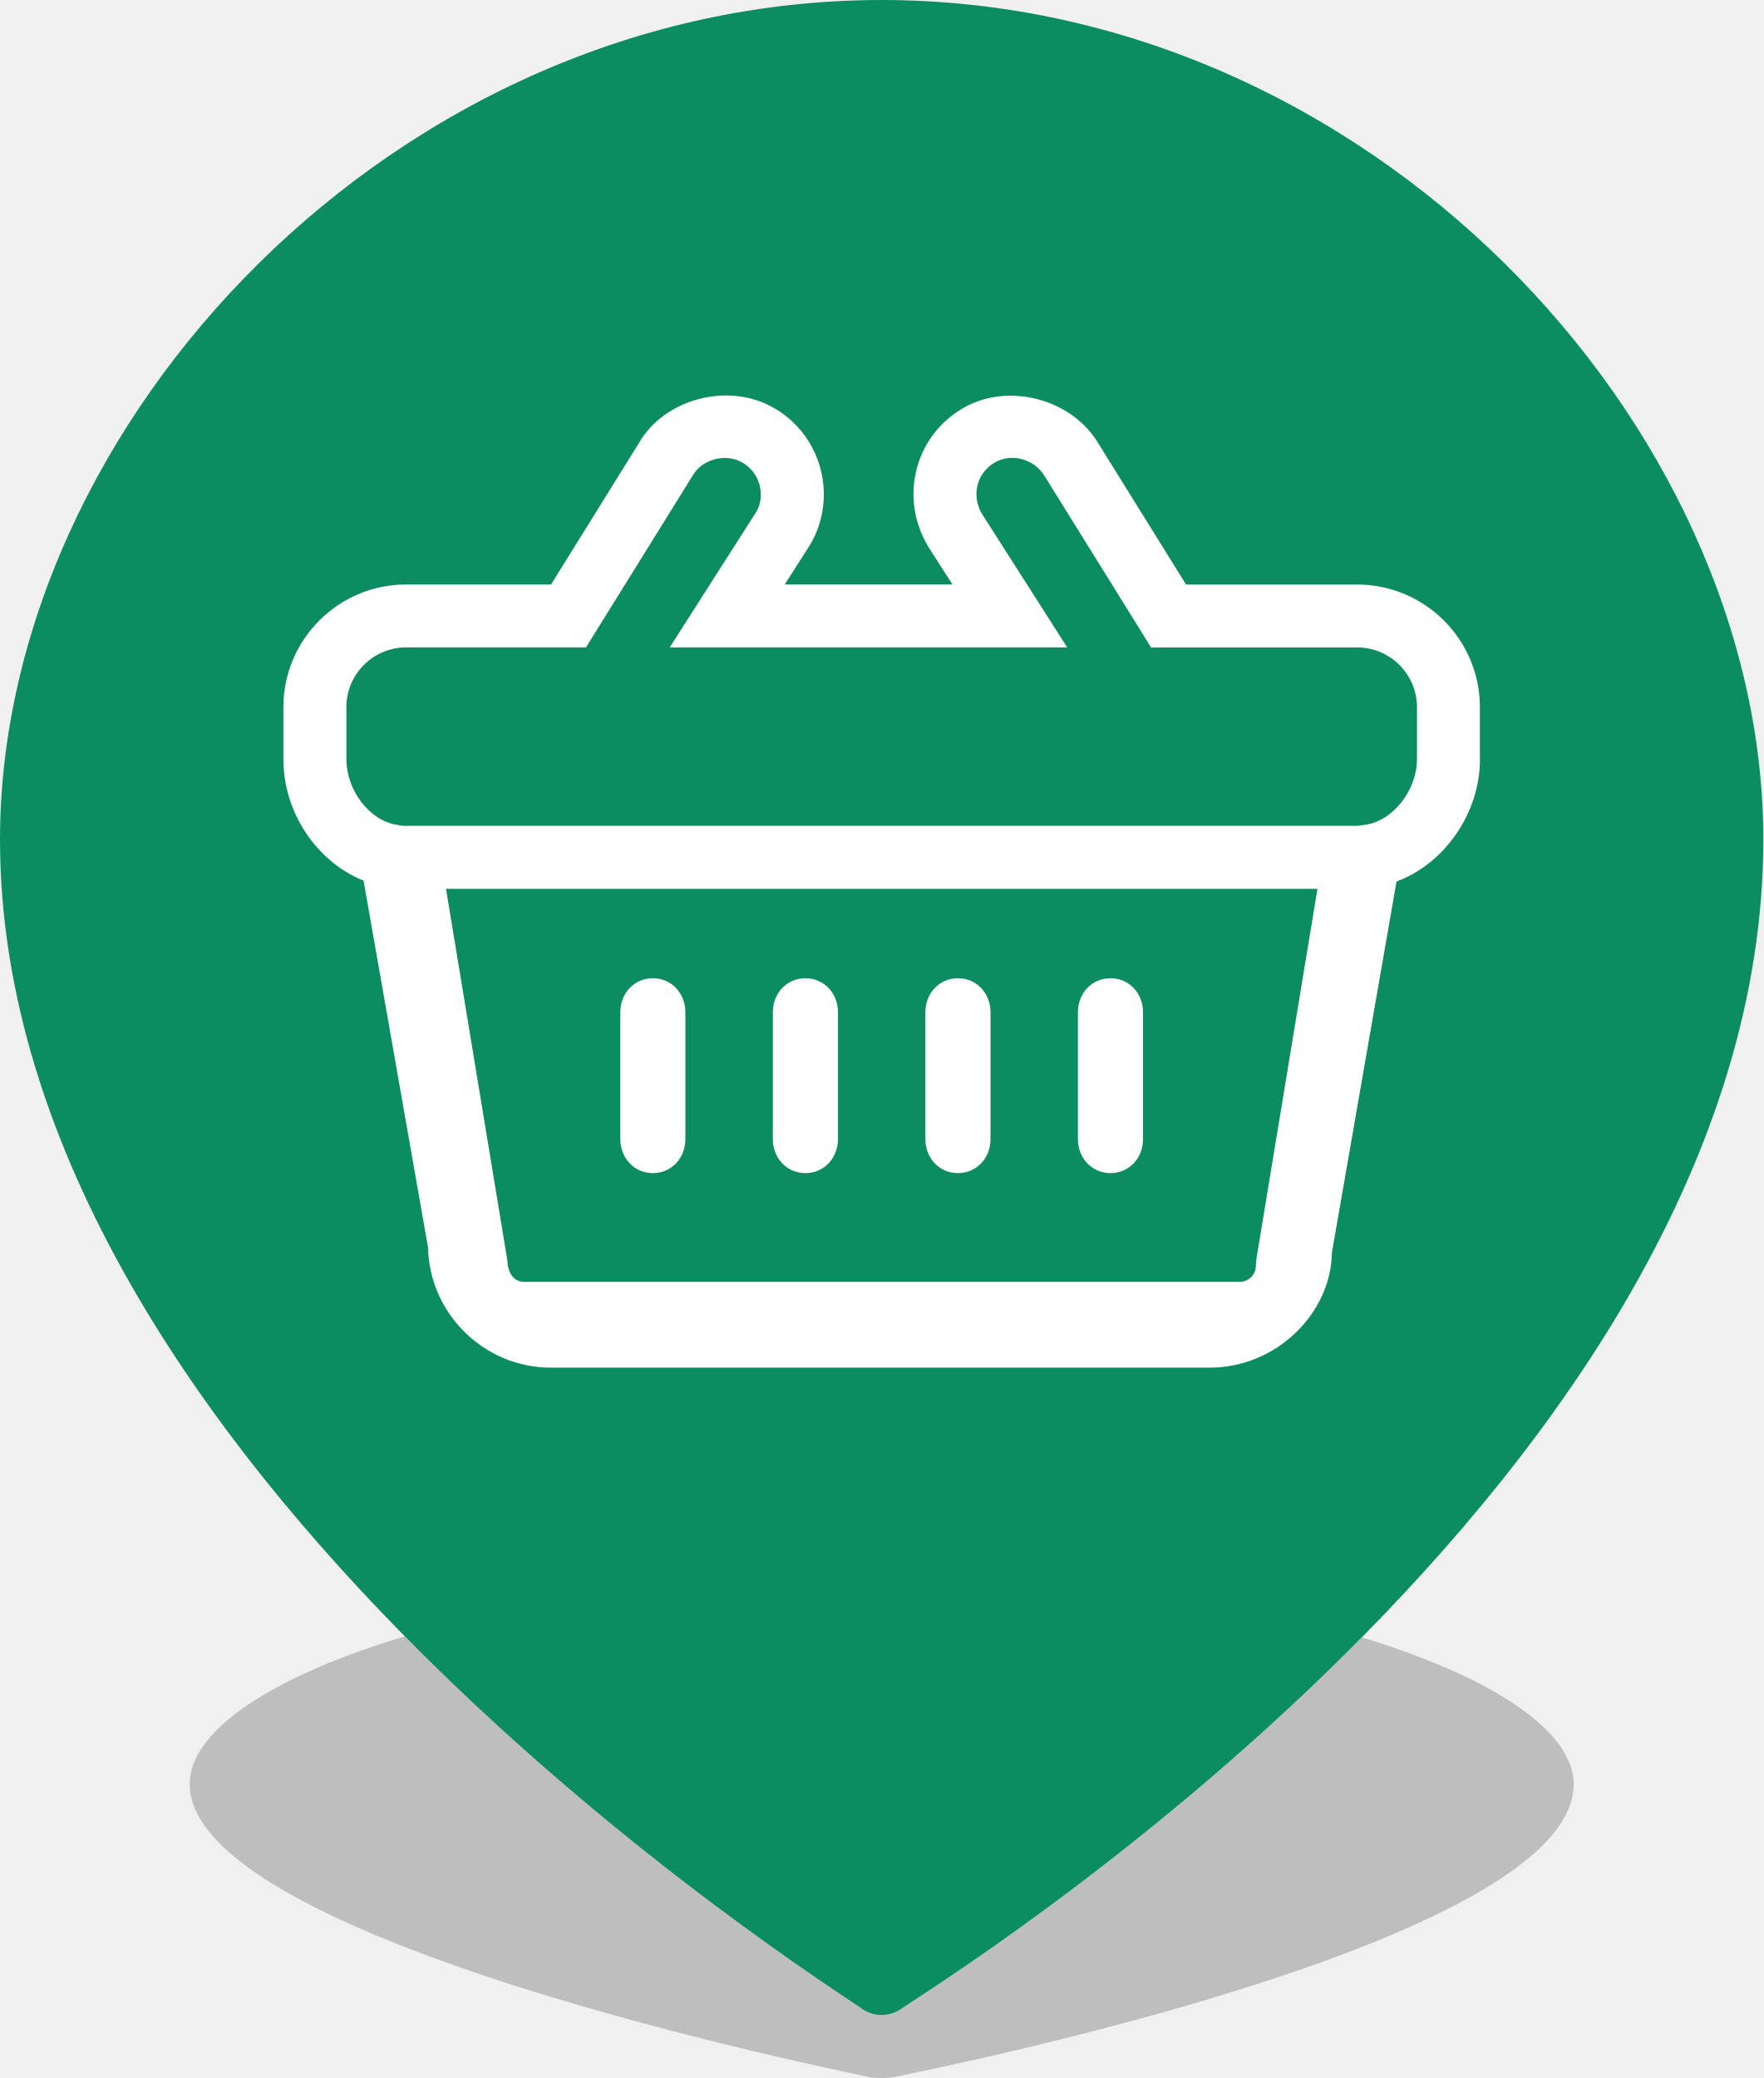
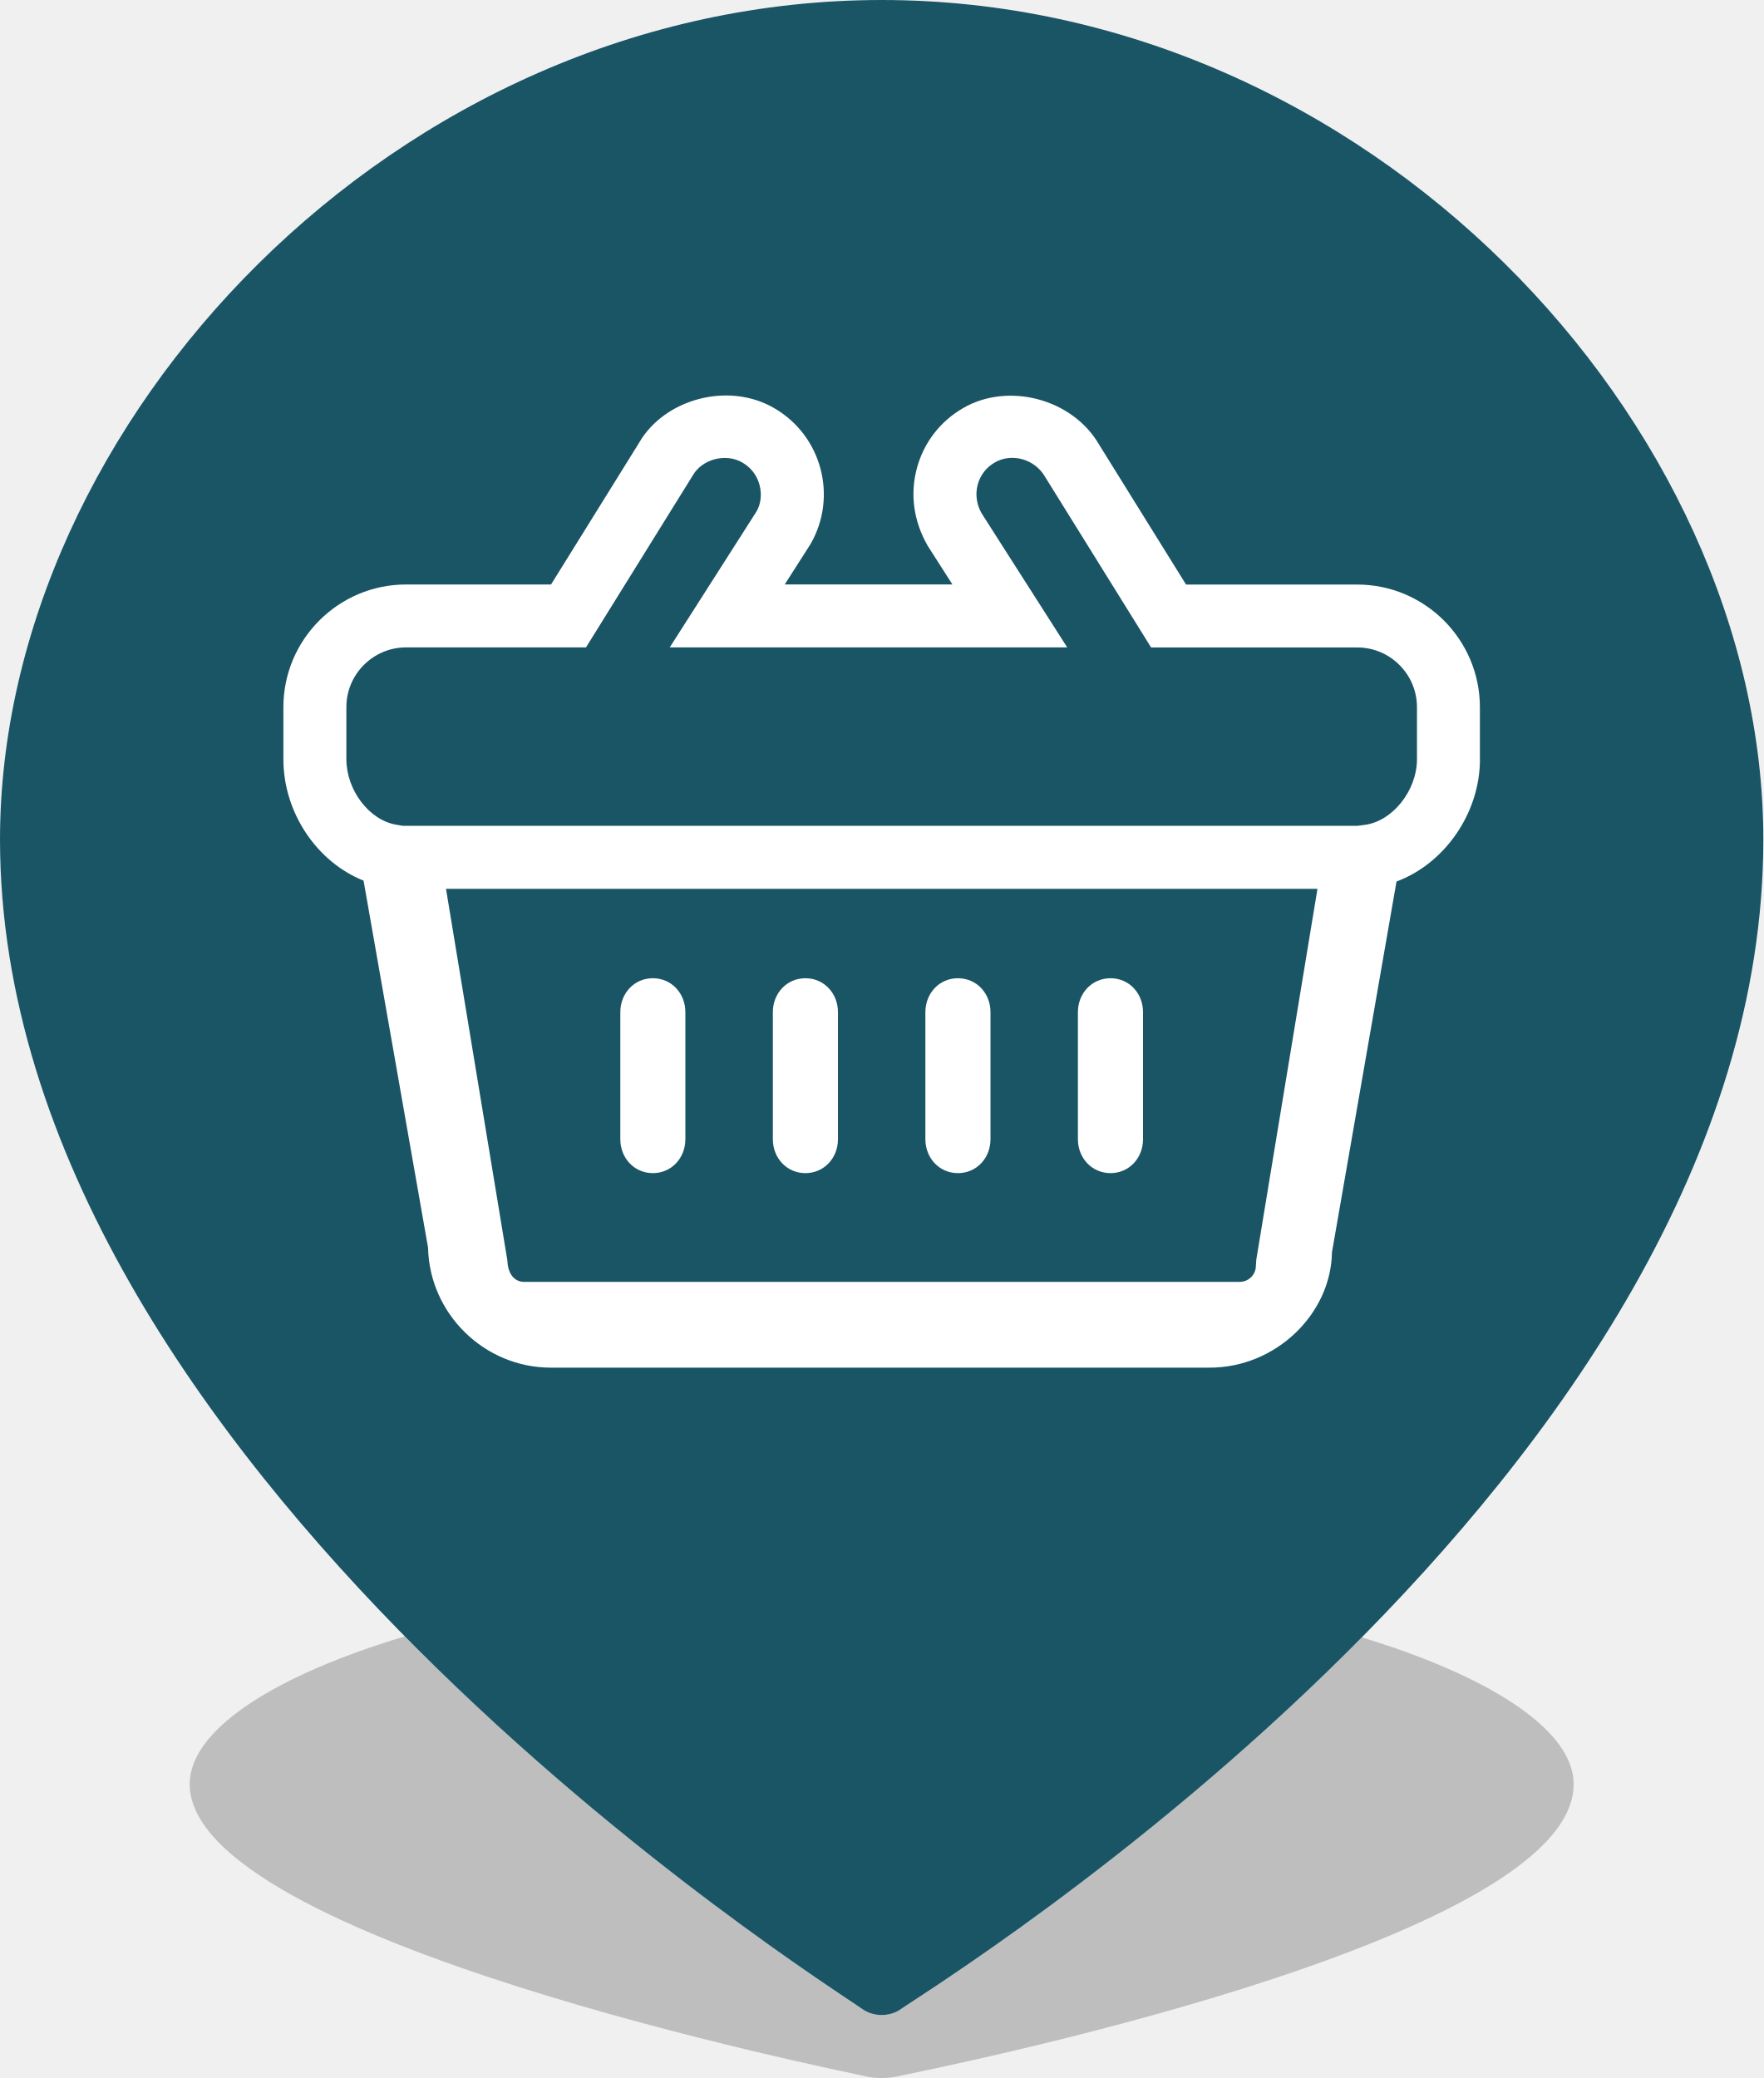
<svg xmlns="http://www.w3.org/2000/svg" version="1.1" id="Layer_1" x="0px" y="0px" width="28px" height="33px" viewBox="0 0 28 33" enable-background="new 0 0 28 33" xml:space="preserve">
  <defs id="defs23" />
  <g id="g18">
    <path opacity="0.25" fill="#282828" d="M14,25c-6.059,0-10.988,1.679-10.988,3.333c0,2.485,10.307,4.542,10.746,4.643   C13.828,32.992,13.914,33,14,33c0.084,0,0.17-0.008,0.239-0.023c0.439-0.099,10.749-2.114,10.749-4.643   C24.988,26.679,20.059,25,14,25z" id="path4" />
    <g id="g16">
      <path fill="#FFFFFF" d="M14,0C6.28,0,0,6.717,0,13.332c0,9.941,13.132,18.169,13.691,18.572C13.78,31.968,13.891,32,14,32    c0.107,0,0.217-0.031,0.305-0.094C14.864,31.511,28,23.45,28,13.332C28,6.717,21.72,0,14,0z" id="path6" />
      <g id="g14">
-         <path fill="#C1122B" d="M21.552,10.282h-3.274l-1.683-2.709c-0.165-0.287-0.533-0.384-0.8-0.228     c-0.135,0.078-0.229,0.201-0.27,0.35c-0.041,0.153-0.019,0.315,0.062,0.457l1.359,2.129h-6.311l1.379-2.161     c0.066-0.114,0.087-0.271,0.046-0.421c-0.04-0.15-0.136-0.275-0.271-0.353c-0.266-0.156-0.64-0.053-0.787,0.202l-1.697,2.733     H6.448c-0.522,0-0.948,0.426-0.948,0.948v0.827c0,0.492,0.363,0.97,0.793,1.041l0.105,0.018h15.156l0.119-0.016     c0.44-0.058,0.827-0.545,0.827-1.043V11.23C22.5,10.708,22.074,10.282,21.552,10.282z" id="path8" style="fill:#0b8c61;fill-opacity:1" />
-         <path fill="#C1122B" d="M8.057,20.02c0.007,0.222,0.122,0.337,0.263,0.337h11.365c0.142,0,0.257-0.115,0.257-0.256l0.007-0.1     l0.971-5.886H7.082L8.057,20.02z M17.116,16.074c0-0.298,0.22-0.539,0.518-0.539c0.297,0,0.516,0.241,0.516,0.539v2.017     c0,0.298-0.219,0.539-0.516,0.539c-0.298,0-0.518-0.241-0.518-0.539V16.074z M14.694,16.074c0-0.298,0.219-0.539,0.517-0.539     s0.517,0.241,0.517,0.539v2.017c0,0.298-0.219,0.539-0.517,0.539s-0.517-0.241-0.517-0.539V16.074z M12.272,16.074     c0-0.298,0.219-0.539,0.517-0.539c0.297,0,0.517,0.241,0.517,0.539v2.017c0,0.298-0.22,0.539-0.517,0.539     c-0.298,0-0.517-0.241-0.517-0.539V16.074z M9.85,16.074c0-0.298,0.219-0.539,0.517-0.539c0.297,0,0.516,0.241,0.516,0.539v2.017     c0,0.298-0.219,0.539-0.516,0.539c-0.298,0-0.517-0.241-0.517-0.539V16.074z" id="path10" style="fill:#0b8c61;fill-opacity:1" />
-         <path fill="#C1122B" d="M14,0C6.28,0,0,6.717,0,13.333c0,9.941,13.132,18.169,13.691,18.571C13.78,31.968,13.891,32,14,32     c0.107,0,0.217-0.031,0.305-0.094C14.864,31.511,28,23.45,28,13.333C28,6.717,21.72,0,14,0z M23.5,12.057     c0,0.863-0.567,1.661-1.325,1.942l-1.025,5.889c-0.015,0.976-0.889,1.831-1.94,1.831H8.744c-1.052,0-1.925-0.855-1.947-1.906     l-1.024-5.828C5.036,13.691,4.5,12.91,4.5,12.057V11.23c0-1.074,0.874-1.948,1.948-1.948H8.75l1.396-2.247     c0.4-0.698,1.417-0.978,2.145-0.555c0.755,0.435,1.015,1.403,0.58,2.159l-0.41,0.642h2.662l-0.39-0.61     c-0.227-0.391-0.284-0.823-0.174-1.235c0.109-0.406,0.37-0.745,0.734-0.955c0.716-0.417,1.739-0.148,2.159,0.579l1.381,2.223     h2.718c1.074,0,1.948,0.874,1.948,1.948V12.057z" id="path12" style="fill:#0b8c61;fill-opacity:1" />
+         <path fill="#1a5566" d="M21.552,10.282h-3.274l-1.683-2.709c-0.165-0.287-0.533-0.384-0.8-0.228     c-0.135,0.078-0.229,0.201-0.27,0.35c-0.041,0.153-0.019,0.315,0.062,0.457l1.359,2.129h-6.311l1.379-2.161     c0.066-0.114,0.087-0.271,0.046-0.421c-0.04-0.15-0.136-0.275-0.271-0.353c-0.266-0.156-0.64-0.053-0.787,0.202l-1.697,2.733     H6.448c-0.522,0-0.948,0.426-0.948,0.948v0.827c0,0.492,0.363,0.97,0.793,1.041l0.105,0.018h15.156l0.119-0.016     c0.44-0.058,0.827-0.545,0.827-1.043V11.23C22.5,10.708,22.074,10.282,21.552,10.282z" id="path8" style="fill:#1a5566;fill-opacity:1" />
+         <path fill="#1a5566" d="M8.057,20.02c0.007,0.222,0.122,0.337,0.263,0.337h11.365c0.142,0,0.257-0.115,0.257-0.256l0.007-0.1     l0.971-5.886H7.082L8.057,20.02z M17.116,16.074c0-0.298,0.22-0.539,0.518-0.539c0.297,0,0.516,0.241,0.516,0.539v2.017     c0,0.298-0.219,0.539-0.516,0.539c-0.298,0-0.518-0.241-0.518-0.539V16.074z M14.694,16.074c0-0.298,0.219-0.539,0.517-0.539     s0.517,0.241,0.517,0.539v2.017c0,0.298-0.219,0.539-0.517,0.539s-0.517-0.241-0.517-0.539V16.074z M12.272,16.074     c0-0.298,0.219-0.539,0.517-0.539c0.297,0,0.517,0.241,0.517,0.539v2.017c0,0.298-0.22,0.539-0.517,0.539     c-0.298,0-0.517-0.241-0.517-0.539V16.074z M9.85,16.074c0-0.298,0.219-0.539,0.517-0.539c0.297,0,0.516,0.241,0.516,0.539v2.017     c0,0.298-0.219,0.539-0.516,0.539c-0.298,0-0.517-0.241-0.517-0.539V16.074z" id="path10" style="fill:#1a5566;fill-opacity:1" />
+         <path fill="#1a5566" d="M14,0C6.28,0,0,6.717,0,13.333c0,9.941,13.132,18.169,13.691,18.571C13.78,31.968,13.891,32,14,32     c0.107,0,0.217-0.031,0.305-0.094C14.864,31.511,28,23.45,28,13.333C28,6.717,21.72,0,14,0z M23.5,12.057     c0,0.863-0.567,1.661-1.325,1.942l-1.025,5.889c-0.015,0.976-0.889,1.831-1.94,1.831H8.744c-1.052,0-1.925-0.855-1.947-1.906     l-1.024-5.828C5.036,13.691,4.5,12.91,4.5,12.057V11.23c0-1.074,0.874-1.948,1.948-1.948H8.75l1.396-2.247     c0.4-0.698,1.417-0.978,2.145-0.555c0.755,0.435,1.015,1.403,0.58,2.159l-0.41,0.642h2.662l-0.39-0.61     c-0.227-0.391-0.284-0.823-0.174-1.235c0.109-0.406,0.37-0.745,0.734-0.955c0.716-0.417,1.739-0.148,2.159,0.579l1.381,2.223     h2.718c1.074,0,1.948,0.874,1.948,1.948V12.057z" id="path12" style="fill:#1a5566;fill-opacity:1" />
      </g>
    </g>
  </g>
</svg>
